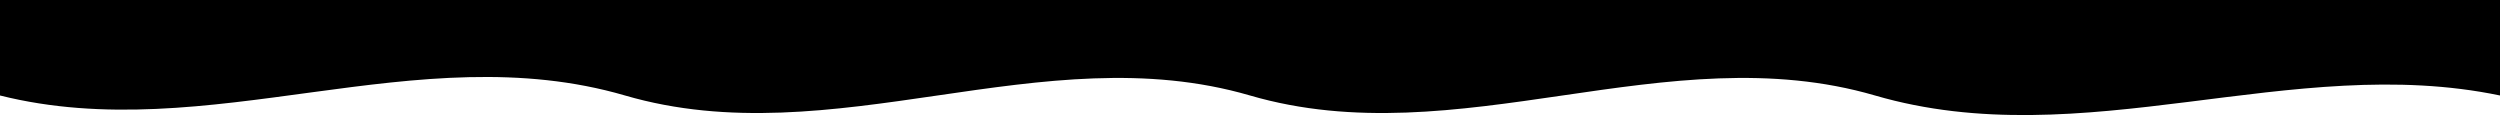
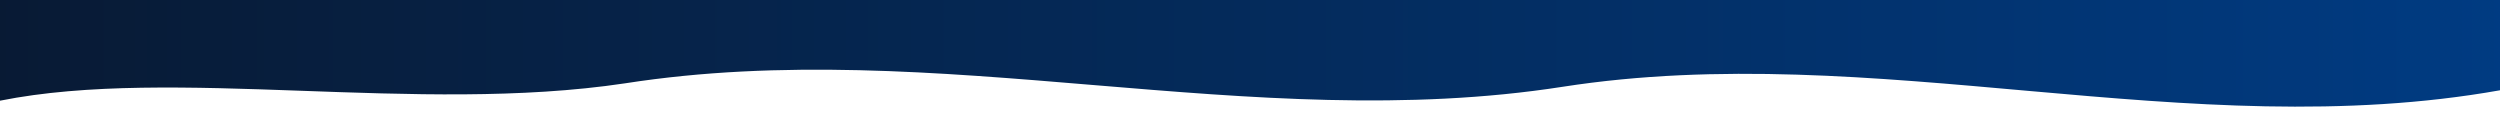
<svg xmlns="http://www.w3.org/2000/svg" viewBox="0 0 1440 80" preserveAspectRatio="none">
-   <path d="M0,0 L0,55 C120,85 240,20 360,55 C480,90 600,20 720,55 C840,90 960,20 1080,55 C1200,90 1320,30 1440,55 L1440,0 Z" />
+   <defs>
+     <linearGradient id="footer-wave" x1="0" y1="0" x2="1" y2="0">
+       <stop offset="0" stop-color="#081A34" />
+       <stop offset="1" stop-color="#003B82" />
+     </linearGradient>
+   </defs>
+   <path d="M0,0 L1440,0 L1440,52 C1260,84 1080,22 900,50 C720,78 540,20 360,48 C240,66 100,38 0,58 Z" fill="url(#footer-wave)" />
</svg>
